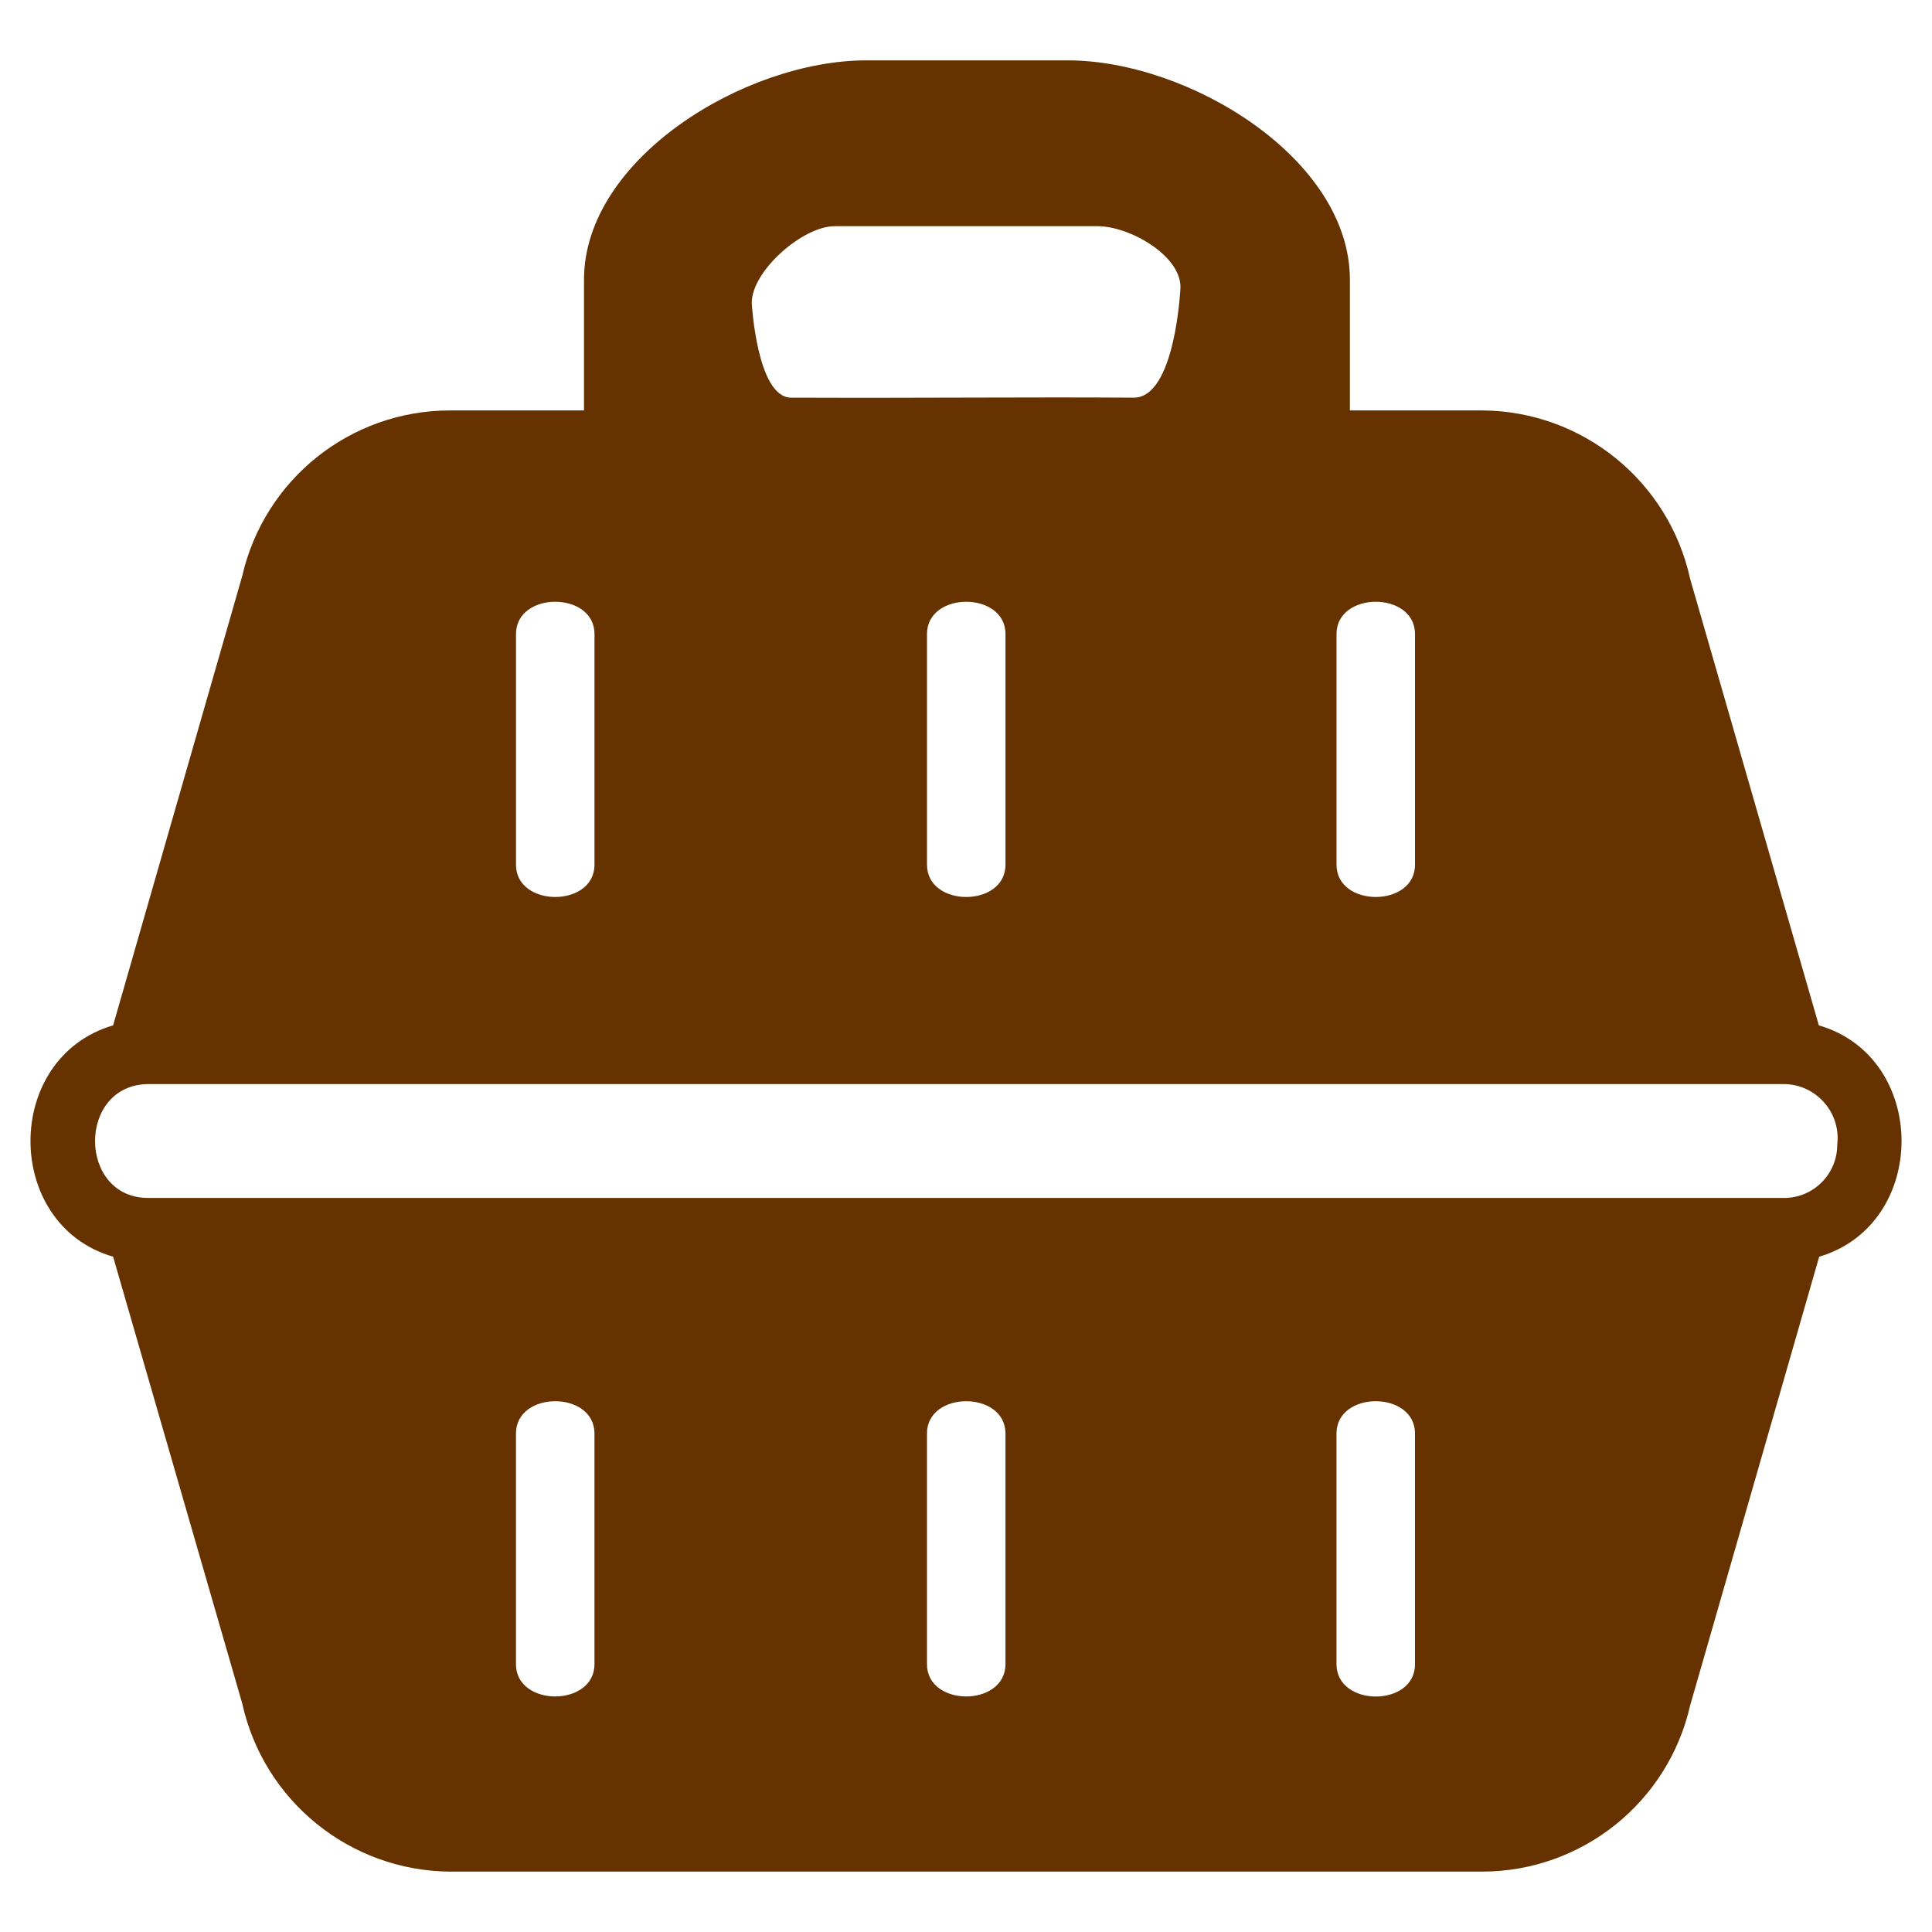
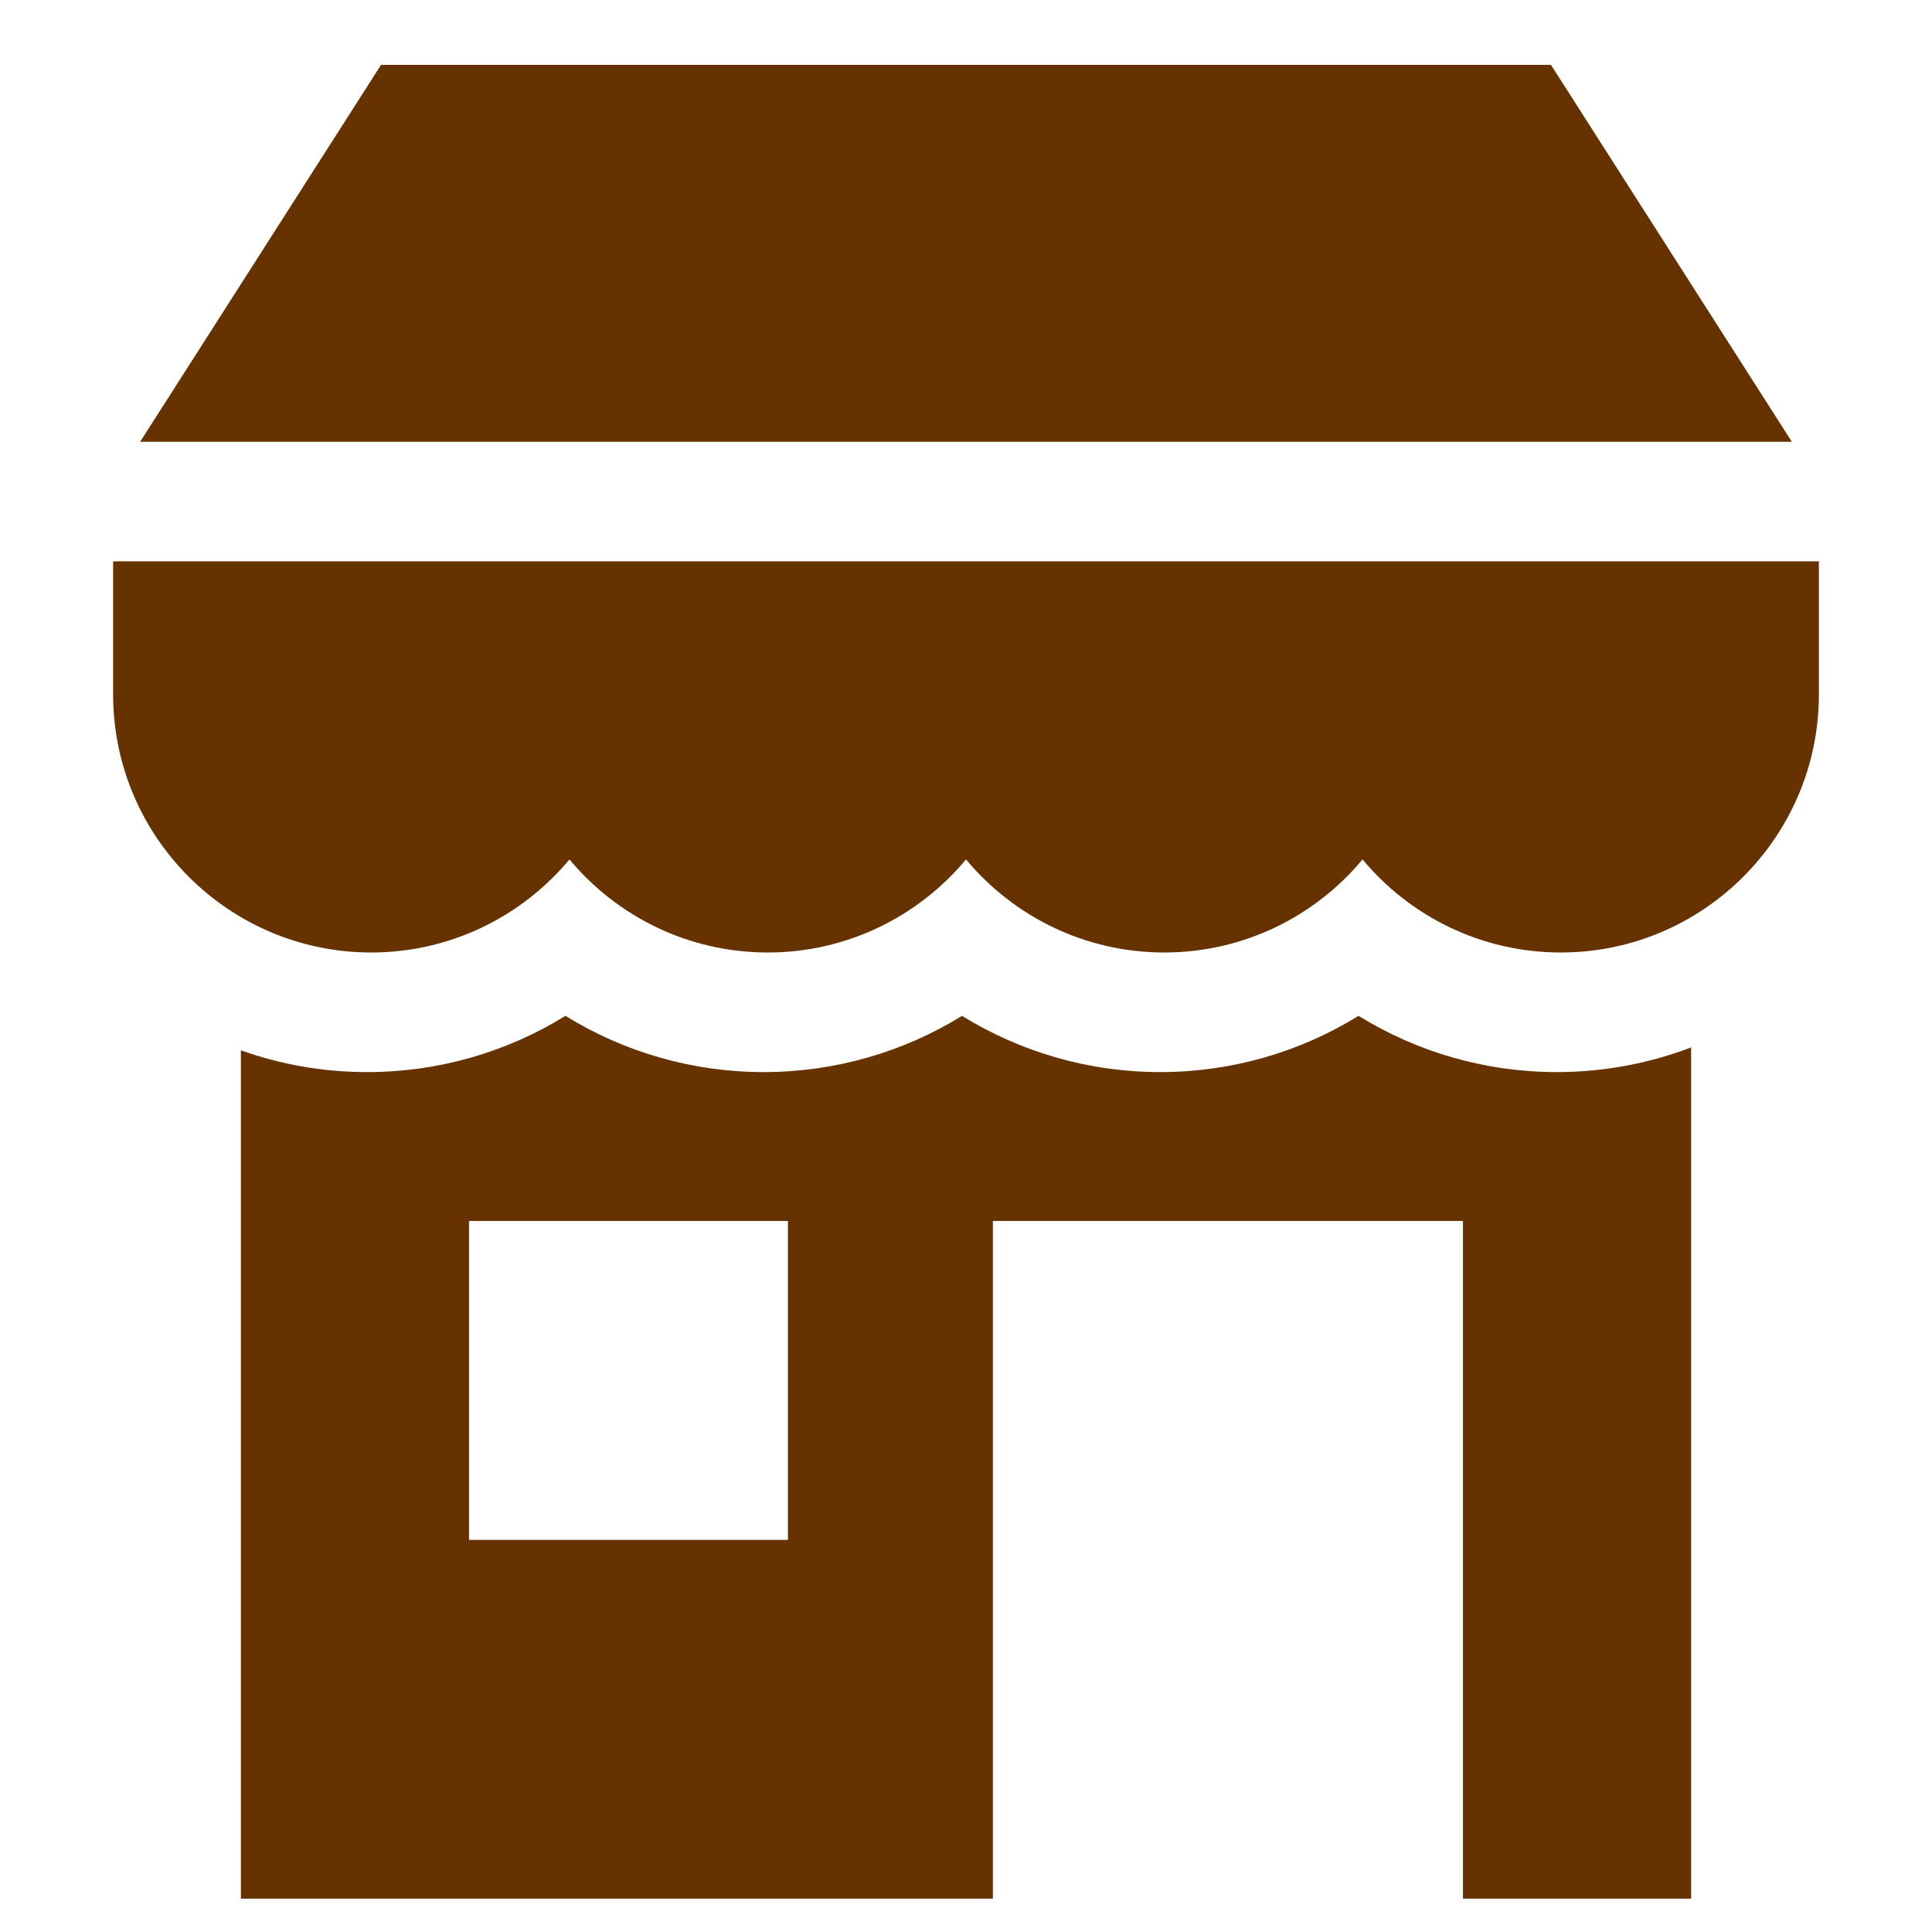
- <svg xmlns="http://www.w3.org/2000/svg" id="SVGRoot" version="1.1" viewBox="0 0 64 64" height="64px" width="64px">
-   <defs id="defs830">
-     <filter style="color-interpolation-filters:sRGB" id="filter901" x="-0.005" width="1.01" y="-0.005" height="1.01">
-       <feGaussianBlur stdDeviation="0.96" id="feGaussianBlur903" />
-     </filter>
-     <filter style="color-interpolation-filters:sRGB" id="filter905" x="-0.005" width="1.01" y="-0.005" height="1.01">
-       <feGaussianBlur stdDeviation="0.123" id="feGaussianBlur907" />
-     </filter>
-     <filter style="color-interpolation-filters:sRGB" id="filter909" x="-0.009" width="1.018" y="-0.009" height="1.018">
-       <feGaussianBlur stdDeviation="0.123" id="feGaussianBlur911" />
-     </filter>
-     <filter style="color-interpolation-filters:sRGB" id="filter913" x="-0.036" width="1.072" y="-0.036" height="1.072">
-       <feGaussianBlur stdDeviation="0.123" id="feGaussianBlur915" />
-     </filter>
-     <filter style="color-interpolation-filters:sRGB" id="filter917" x="-0.021" width="1.041" y="-0.021" height="1.041">
-       <feGaussianBlur stdDeviation="0.123" id="feGaussianBlur919" />
-     </filter>
-     <filter style="color-interpolation-filters:sRGB" id="filter921" x="-0.008" width="1.015" y="-0.008" height="1.015">
-       <feGaussianBlur stdDeviation="0.123" id="feGaussianBlur923" />
-     </filter>
-   </defs>
-   <path id="path2-2" d="M 60.252,33.967 55.988,19.175 C 55.279,15.936 52.421,13.619 49.105,13.596 H 44.717 V 9.257 C 44.711,5.251 39.386,2.006 35.381,2 h -6.699 c -4.005,0.006 -9.33,3.251 -9.336,7.257 V 13.596 H 14.905 c -3.295,0.002 -6.15,2.281 -6.883,5.493 L 3.747,33.967 c -3.655,1.069 -3.644,6.605 0,7.663 L 8.022,56.421 C 8.734,59.658 11.59,61.973 14.905,62 h 34.2 c 3.296,-0.007 6.151,-2.29 6.883,-5.504 l 4.275,-14.866 c 3.644,-1.079 3.634,-6.605 -0.011,-7.663 z M 33.308,21.003 v 7.642 c 0,1.425 -2.6,1.425 -2.6,0 V 21.003 c 0,-1.425 2.6,-1.425 2.6,0 z m -16.215,0 c 0,-1.425 2.6,-1.425 2.6,0 v 7.642 c 0,1.425 -2.6,1.425 -2.6,0 z m 27.181,0 c 0,-1.425 2.6,-1.425 2.6,0 v 7.642 c 0,1.425 -2.6,1.425 -2.6,0 z M 24.903,10.03 c 0,-1.057 1.689,-2.537 2.745,-2.537 h 8.724 c 1.052,0.006 2.734,0.965 2.733,2.017 0,0 -0.16,3.671 -1.551,3.663 -3.576,-0.023 -6.671,0.016 -11.348,0 -1.134,-0.004 -1.304,-3.143 -1.304,-3.143 z m -5.211,45.098 c 0,1.425 -2.6,1.425 -2.6,0 V 47.486 c 0,-1.425 2.6,-1.425 2.6,0 z m 13.615,0 c 0,1.425 -2.6,1.425 -2.6,0 V 47.486 c 0,-1.425 2.6,-1.425 2.6,0 z m 13.566,0.006 c 0,1.425 -2.6,1.419 -2.6,-0.006 V 47.486 c 0,-1.425 2.6,-1.425 2.6,0 z M 60.861,37.921 c 0,0.974 -0.789,1.763 -1.763,1.763 H 4.912 c -2.34,0 -2.362,-3.751 0,-3.773 H 59.098 c 1.069,0.012 1.891,0.948 1.763,2.009 z" style="display:inline;opacity:1;fill:#663300;fill-opacity:1;stroke-width:1.069;stop-opacity:1" />
+ <svg xmlns="http://www.w3.org/2000/svg" width="64px" height="64px" viewBox="0 0 64 64" version="1.1" id="SVGRoot">
+   <defs id="defs830" />
+   <g style="fill:#663300;fill-opacity:1" transform="matrix(0.1186441,0,0,0.1186441,1.627059,2.149415)" id="g6">
+     <g style="fill:#663300;fill-opacity:1" id="g4">
+       <polygon style="fill:#663300;fill-opacity:1" points="92.667,0 25.418,105.226 486.583,105.226 419.335,0 " id="polygon2" />
+     </g>
+   </g>
+   <g style="fill:#663300;fill-opacity:1" transform="matrix(0.1186441,0,0,0.1186441,1.627296,2.149415)" id="g12">
+     <g style="fill:#663300;fill-opacity:1" id="g10">
+       <path style="fill:#663300;fill-opacity:1" d="m 17.867,138.617 v 37.155 c 0,39.731 32.324,72.055 72.055,72.055 22.225,0 42.132,-10.113 55.359,-25.982 13.227,15.868 33.134,25.982 55.359,25.982 22.225,0 42.132,-10.113 55.359,-25.982 13.229,15.868 33.135,25.982 55.359,25.982 22.224,0 42.132,-10.113 55.359,-25.982 13.229,15.868 33.135,25.982 55.359,25.982 39.73,0 72.054,-32.324 72.054,-72.055 v -37.155 z" id="path8" />
+     </g>
+   </g>
+   <g style="fill:#663300;fill-opacity:1" transform="matrix(0.1186441,0,0,0.1186441,1.494415,2.149415)" id="g18">
+     <g style="fill:#663300;fill-opacity:1" id="g16">
+       <path style="fill:#663300;fill-opacity:1" d="m 422.08,281.218 c -19.822,0 -38.912,-5.533 -55.359,-15.705 -16.449,10.172 -35.538,15.705 -55.359,15.705 -19.822,0 -38.912,-5.533 -55.359,-15.705 -16.447,10.172 -35.537,15.705 -55.359,15.705 -19.822,0 -38.912,-5.533 -55.359,-15.705 -16.449,10.172 -35.537,15.705 -55.359,15.705 -12.364,0 -24.234,-2.146 -35.268,-6.073 V 512 H 264.624 V 322.783 h 131.25 V 512 h 63.705 V 274.324 c -11.661,4.449 -24.298,6.894 -37.499,6.894 z M 207.403,411.826 H 118.36 v -89.044 h 89.043 z" id="path14" />
+     </g>
+   </g>
</svg>
